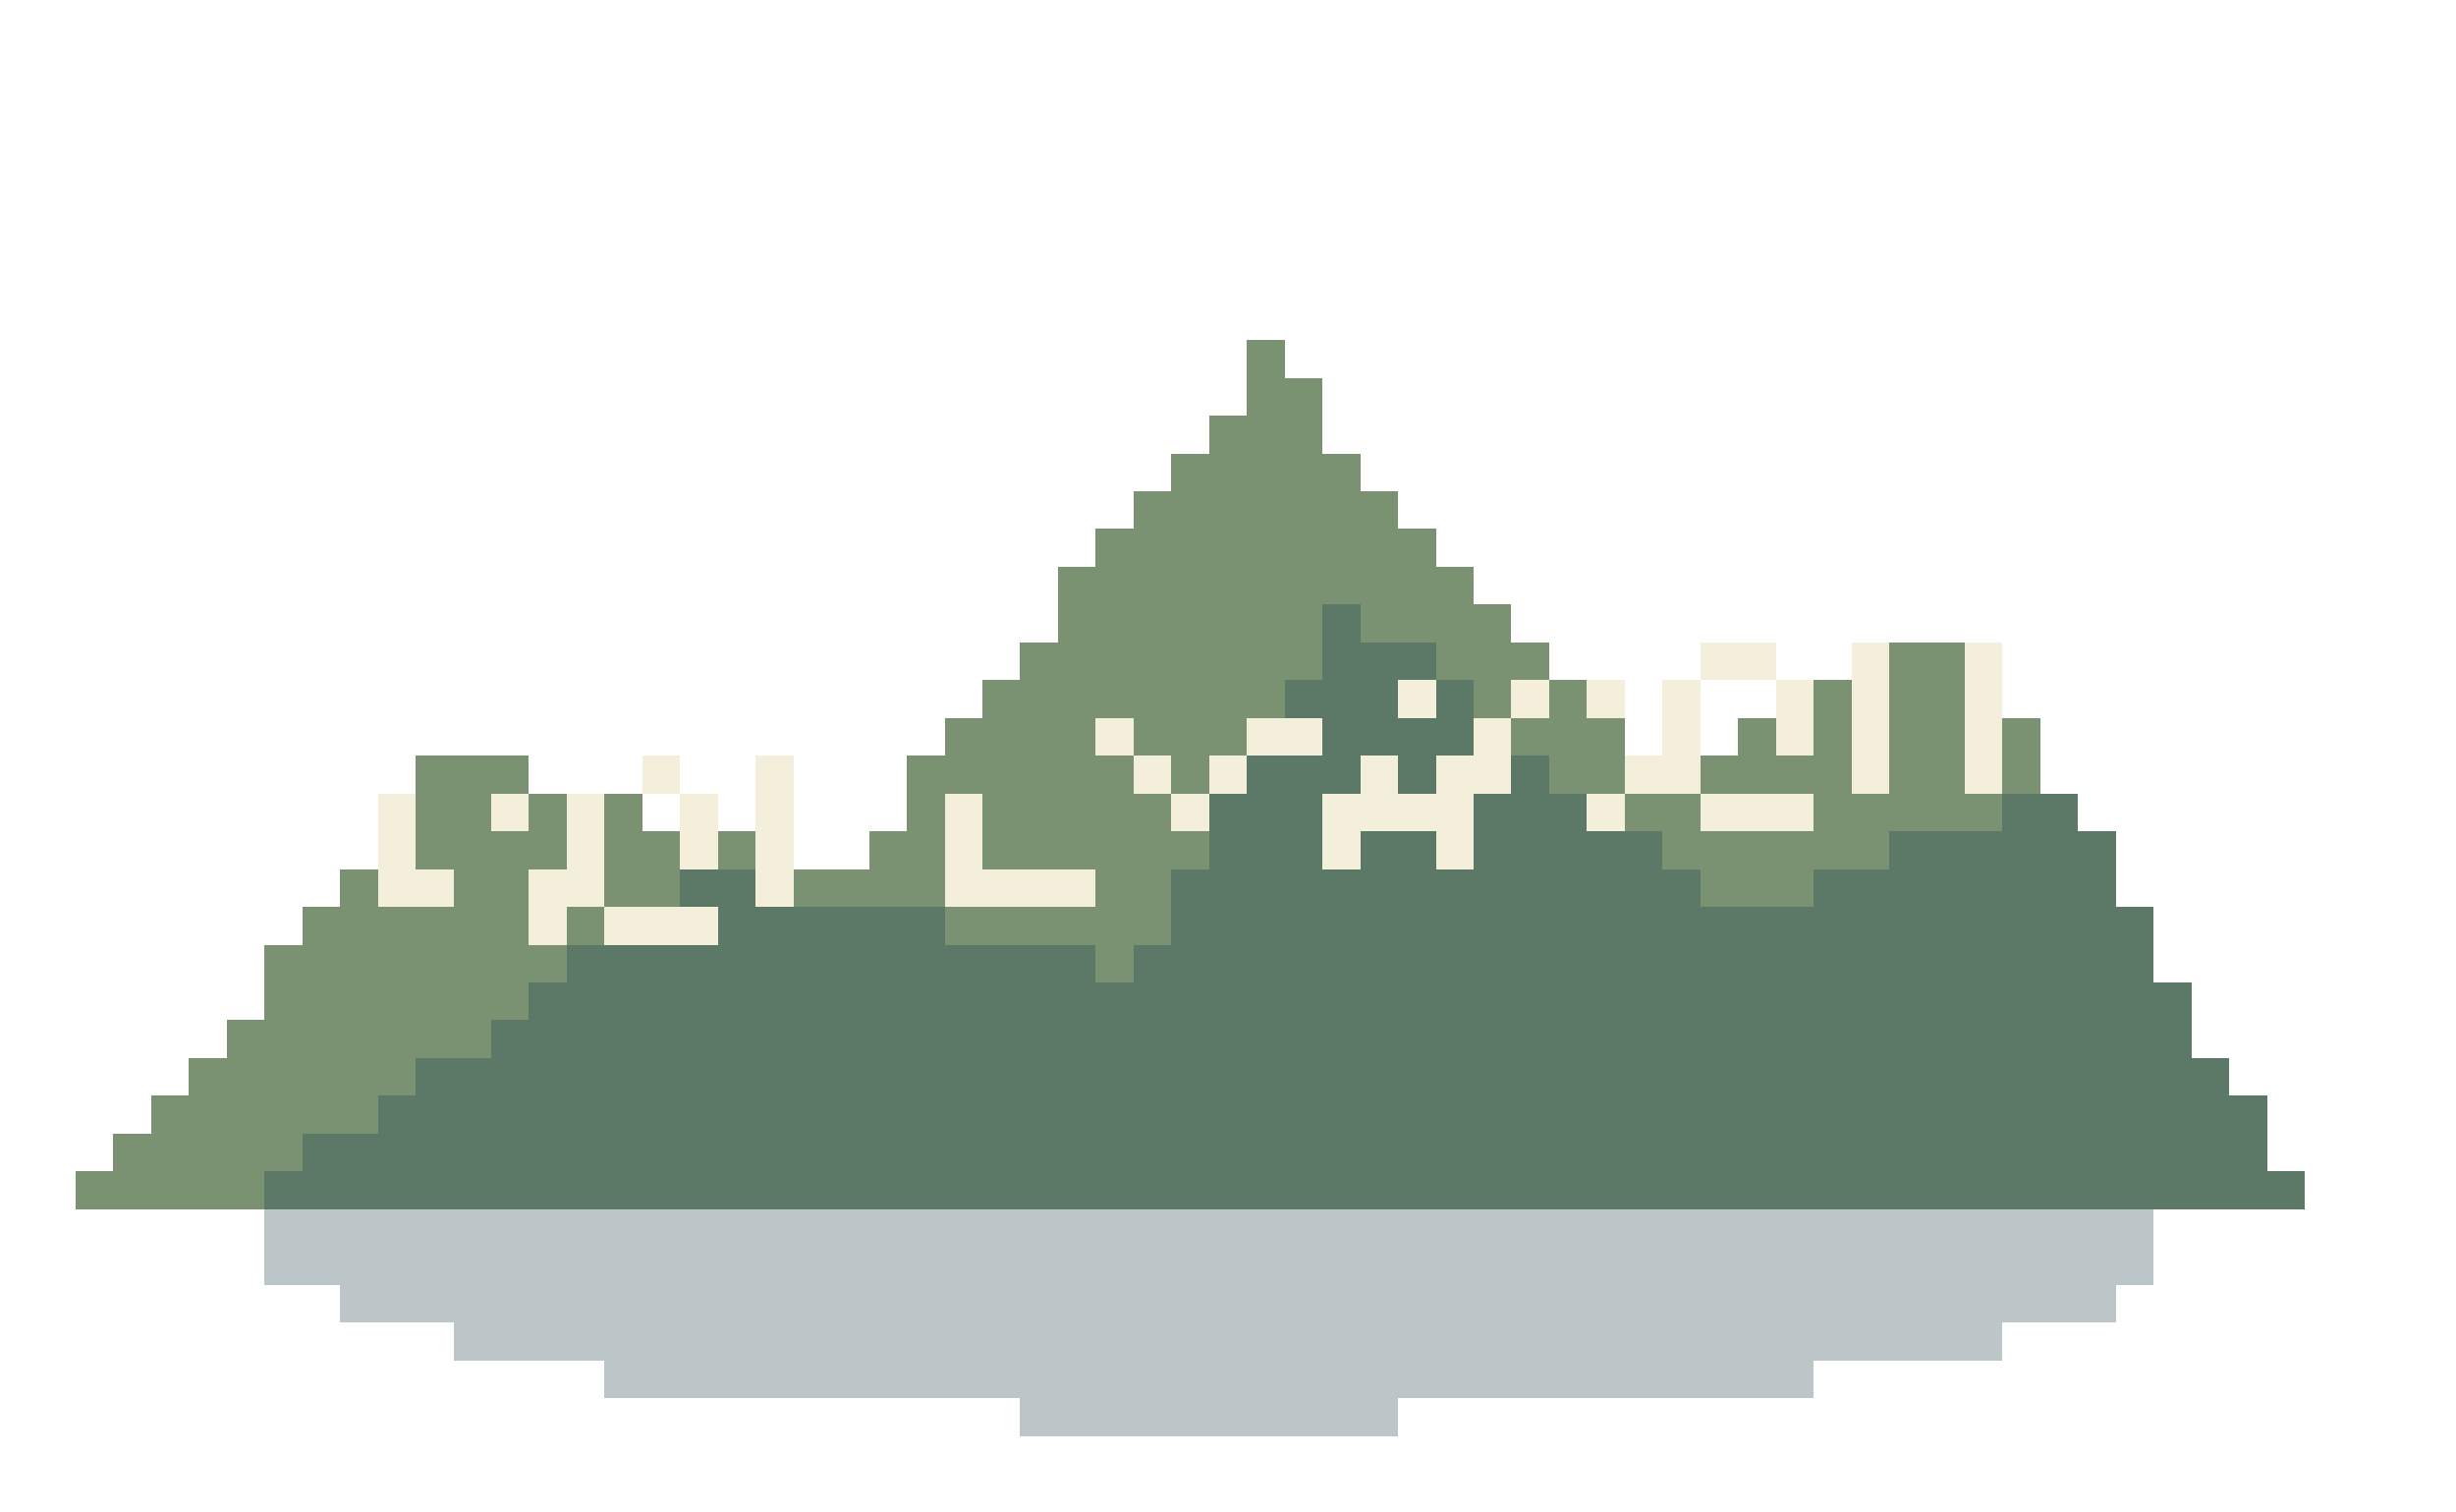
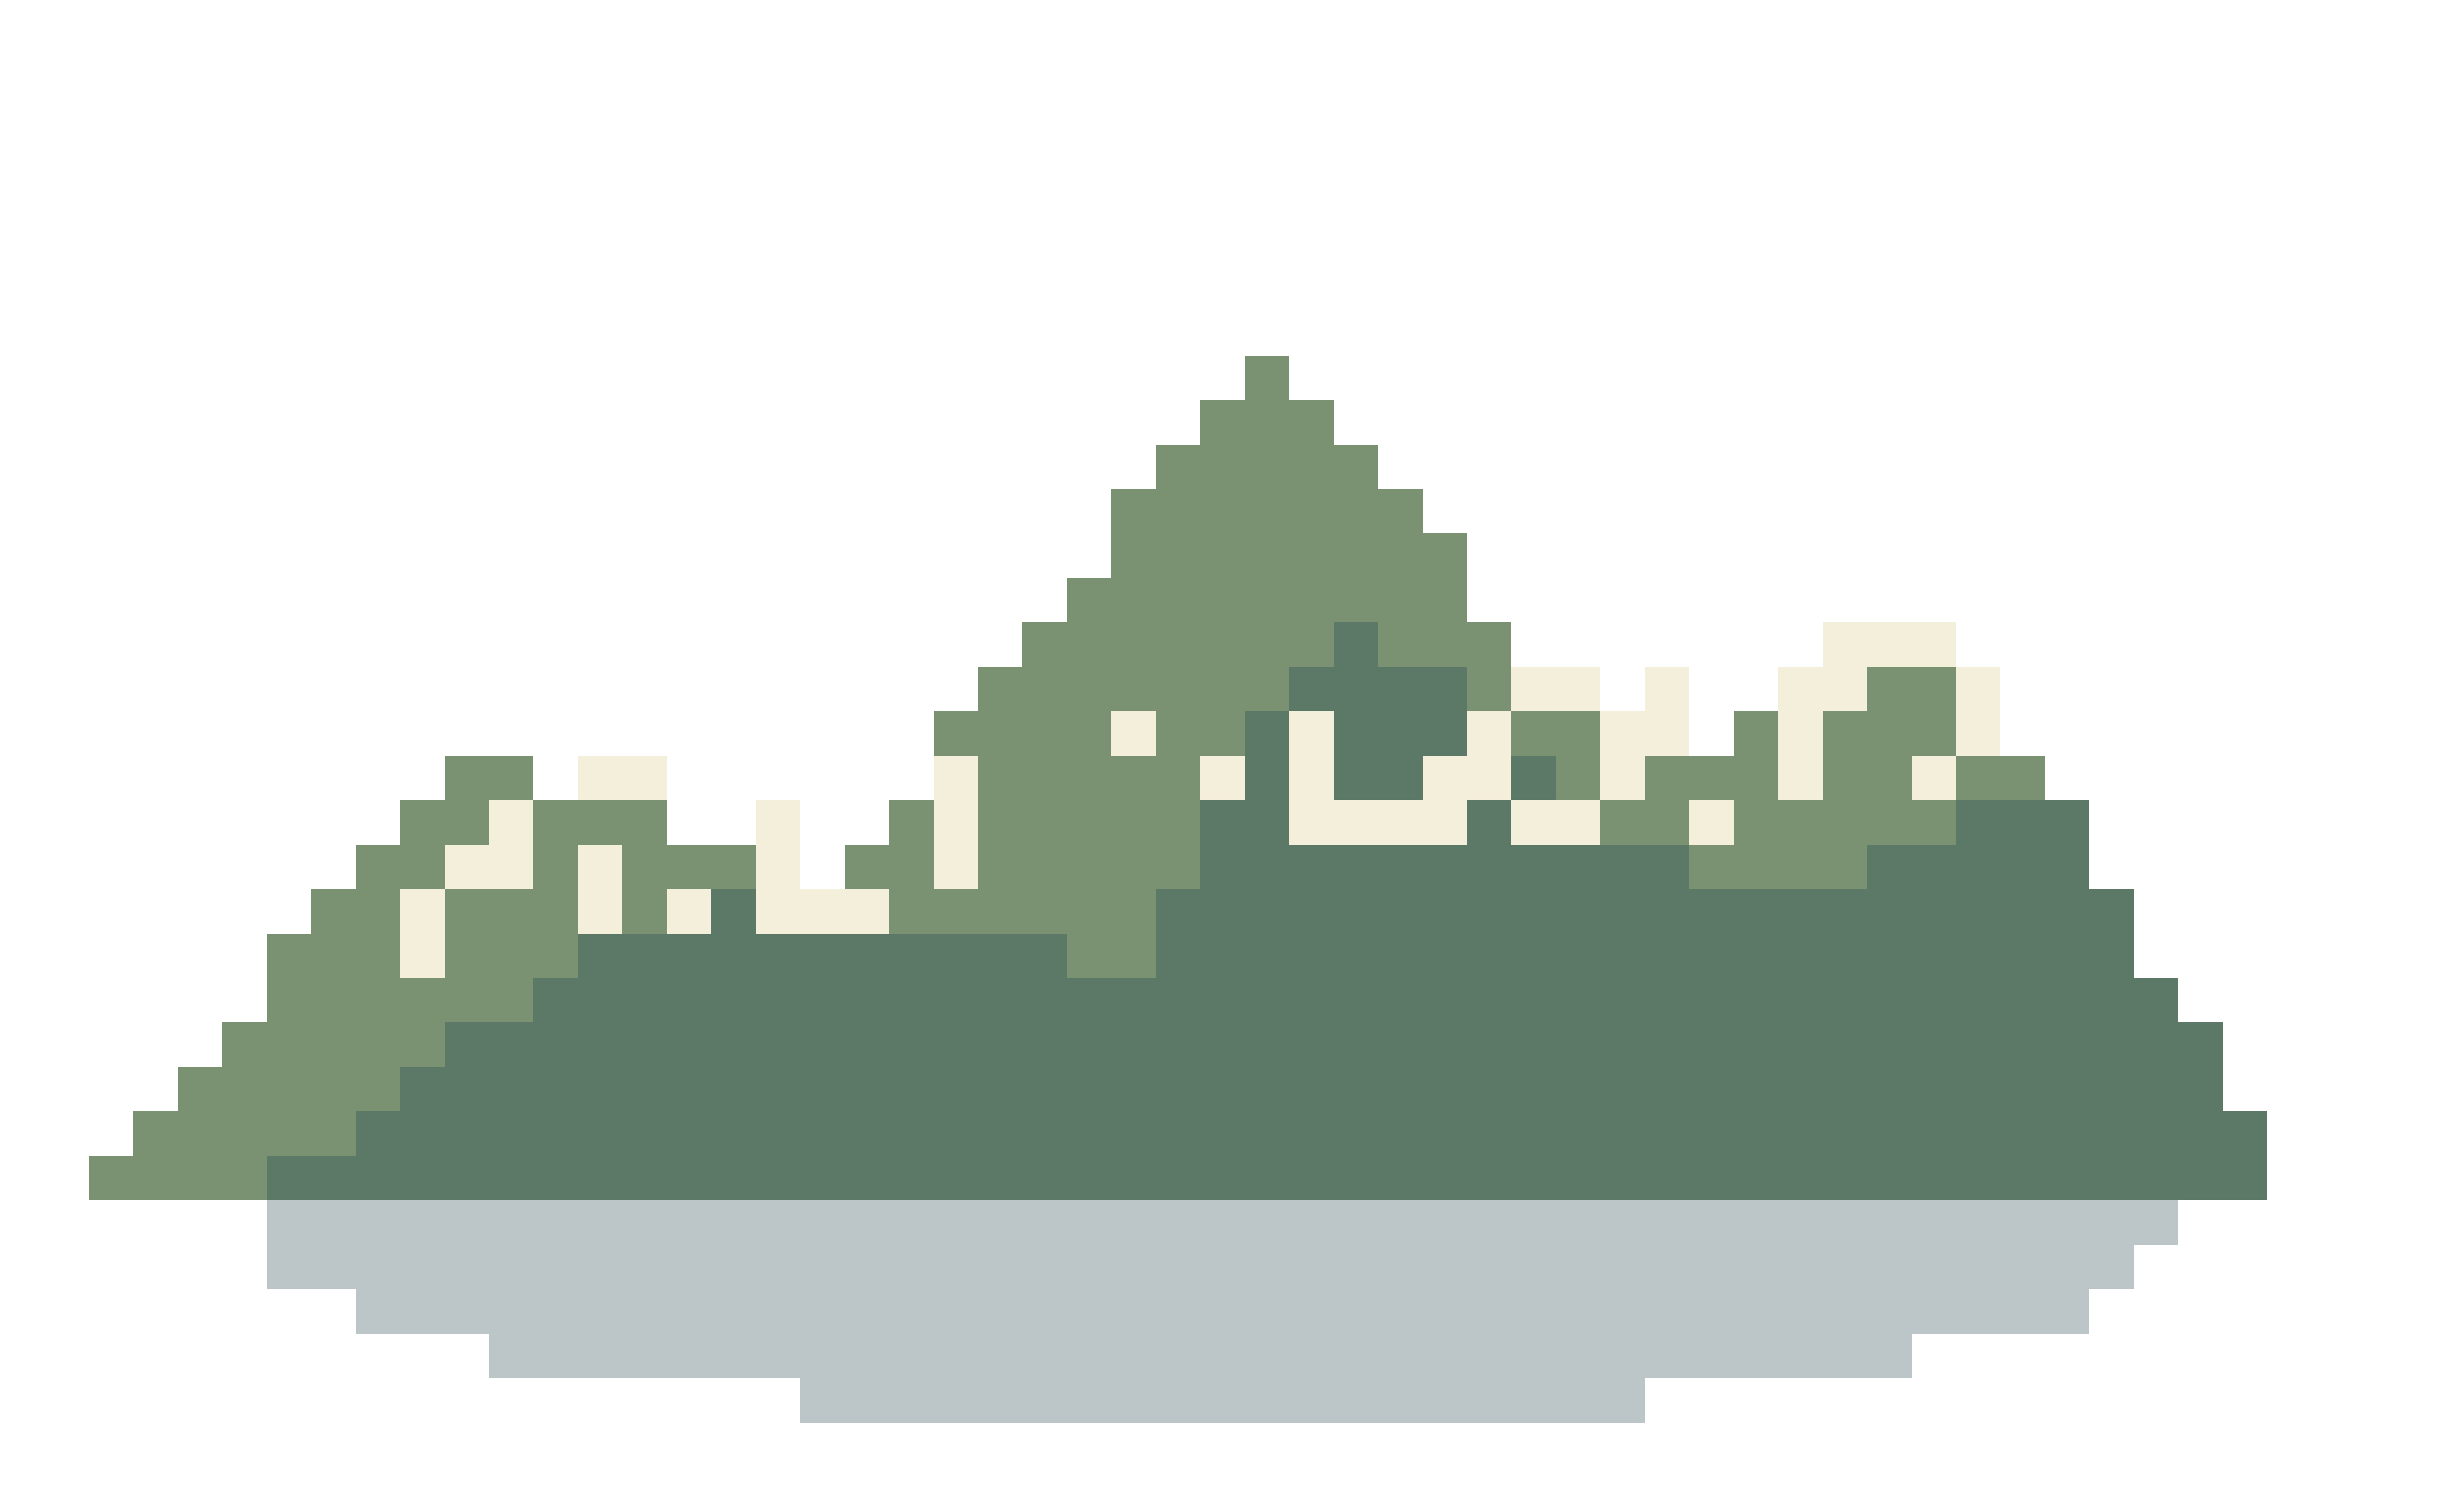
- <svg xmlns="http://www.w3.org/2000/svg" viewBox="0 0 65 40" shape-rendering="crispEdges" role="img">
-   <rect x="33" y="9" width="1" height="1" fill="#7a9272" />
-   <rect x="33" y="10" width="2" height="1" fill="#7a9272" />
-   <rect x="32" y="11" width="3" height="1" fill="#7a9272" />
-   <rect x="31" y="12" width="5" height="1" fill="#7a9272" />
-   <rect x="30" y="13" width="7" height="1" fill="#7a9272" />
-   <rect x="29" y="14" width="9" height="1" fill="#7a9272" />
-   <rect x="28" y="15" width="11" height="1" fill="#7a9272" />
-   <rect x="28" y="16" width="7" height="1" fill="#7a9272" />
-   <rect x="35" y="16" width="1" height="1" fill="#5c7866" />
-   <rect x="36" y="16" width="4" height="1" fill="#7a9272" />
-   <rect x="27" y="17" width="8" height="1" fill="#7a9272" />
-   <rect x="35" y="17" width="3" height="1" fill="#5c7866" />
-   <rect x="38" y="17" width="3" height="1" fill="#7a9272" />
-   <rect x="45" y="17" width="2" height="1" fill="#f4efda" />
-   <rect x="49" y="17" width="1" height="1" fill="#f4efda" />
-   <rect x="50" y="17" width="2" height="1" fill="#7a9272" />
-   <rect x="52" y="17" width="1" height="1" fill="#f4efda" />
-   <rect x="26" y="18" width="8" height="1" fill="#7a9272" />
-   <rect x="34" y="18" width="3" height="1" fill="#5c7866" />
-   <rect x="37" y="18" width="1" height="1" fill="#f4efda" />
-   <rect x="38" y="18" width="1" height="1" fill="#5c7866" />
-   <rect x="39" y="18" width="1" height="1" fill="#7a9272" />
-   <rect x="40" y="18" width="1" height="1" fill="#f4efda" />
-   <rect x="41" y="18" width="1" height="1" fill="#7a9272" />
-   <rect x="42" y="18" width="1" height="1" fill="#f4efda" />
-   <rect x="44" y="18" width="1" height="1" fill="#f4efda" />
-   <rect x="47" y="18" width="1" height="1" fill="#f4efda" />
-   <rect x="48" y="18" width="1" height="1" fill="#7a9272" />
-   <rect x="49" y="18" width="1" height="1" fill="#f4efda" />
-   <rect x="50" y="18" width="2" height="1" fill="#7a9272" />
-   <rect x="52" y="18" width="1" height="1" fill="#f4efda" />
-   <rect x="25" y="19" width="4" height="1" fill="#7a9272" />
-   <rect x="29" y="19" width="1" height="1" fill="#f4efda" />
-   <rect x="30" y="19" width="3" height="1" fill="#7a9272" />
-   <rect x="33" y="19" width="2" height="1" fill="#f4efda" />
-   <rect x="35" y="19" width="4" height="1" fill="#5c7866" />
-   <rect x="39" y="19" width="1" height="1" fill="#f4efda" />
-   <rect x="40" y="19" width="3" height="1" fill="#7a9272" />
-   <rect x="44" y="19" width="1" height="1" fill="#f4efda" />
-   <rect x="46" y="19" width="1" height="1" fill="#7a9272" />
-   <rect x="47" y="19" width="1" height="1" fill="#f4efda" />
-   <rect x="48" y="19" width="1" height="1" fill="#7a9272" />
-   <rect x="49" y="19" width="1" height="1" fill="#f4efda" />
-   <rect x="50" y="19" width="2" height="1" fill="#7a9272" />
-   <rect x="52" y="19" width="1" height="1" fill="#f4efda" />
-   <rect x="53" y="19" width="1" height="1" fill="#7a9272" />
-   <rect x="11" y="20" width="3" height="1" fill="#7a9272" />
-   <rect x="17" y="20" width="1" height="1" fill="#f4efda" />
-   <rect x="20" y="20" width="1" height="1" fill="#f4efda" />
-   <rect x="24" y="20" width="6" height="1" fill="#7a9272" />
-   <rect x="30" y="20" width="1" height="1" fill="#f4efda" />
-   <rect x="31" y="20" width="1" height="1" fill="#7a9272" />
-   <rect x="32" y="20" width="1" height="1" fill="#f4efda" />
-   <rect x="33" y="20" width="3" height="1" fill="#5c7866" />
-   <rect x="36" y="20" width="1" height="1" fill="#f4efda" />
-   <rect x="37" y="20" width="1" height="1" fill="#5c7866" />
-   <rect x="38" y="20" width="2" height="1" fill="#f4efda" />
-   <rect x="40" y="20" width="1" height="1" fill="#5c7866" />
-   <rect x="41" y="20" width="2" height="1" fill="#7a9272" />
-   <rect x="43" y="20" width="2" height="1" fill="#f4efda" />
-   <rect x="45" y="20" width="4" height="1" fill="#7a9272" />
-   <rect x="49" y="20" width="1" height="1" fill="#f4efda" />
-   <rect x="50" y="20" width="2" height="1" fill="#7a9272" />
-   <rect x="52" y="20" width="1" height="1" fill="#f4efda" />
-   <rect x="53" y="20" width="1" height="1" fill="#7a9272" />
-   <rect x="10" y="21" width="1" height="1" fill="#f4efda" />
-   <rect x="11" y="21" width="2" height="1" fill="#7a9272" />
-   <rect x="13" y="21" width="1" height="1" fill="#f4efda" />
-   <rect x="14" y="21" width="1" height="1" fill="#7a9272" />
-   <rect x="15" y="21" width="1" height="1" fill="#f4efda" />
-   <rect x="16" y="21" width="1" height="1" fill="#7a9272" />
-   <rect x="18" y="21" width="1" height="1" fill="#f4efda" />
-   <rect x="20" y="21" width="1" height="1" fill="#f4efda" />
-   <rect x="24" y="21" width="1" height="1" fill="#7a9272" />
-   <rect x="25" y="21" width="1" height="1" fill="#f4efda" />
-   <rect x="26" y="21" width="5" height="1" fill="#7a9272" />
-   <rect x="31" y="21" width="1" height="1" fill="#f4efda" />
-   <rect x="32" y="21" width="3" height="1" fill="#5c7866" />
-   <rect x="35" y="21" width="4" height="1" fill="#f4efda" />
-   <rect x="39" y="21" width="3" height="1" fill="#5c7866" />
-   <rect x="42" y="21" width="1" height="1" fill="#f4efda" />
-   <rect x="43" y="21" width="2" height="1" fill="#7a9272" />
-   <rect x="45" y="21" width="3" height="1" fill="#f4efda" />
-   <rect x="48" y="21" width="5" height="1" fill="#7a9272" />
-   <rect x="53" y="21" width="2" height="1" fill="#5c7866" />
-   <rect x="10" y="22" width="1" height="1" fill="#f4efda" />
-   <rect x="11" y="22" width="4" height="1" fill="#7a9272" />
-   <rect x="15" y="22" width="1" height="1" fill="#f4efda" />
-   <rect x="16" y="22" width="2" height="1" fill="#7a9272" />
-   <rect x="18" y="22" width="1" height="1" fill="#f4efda" />
-   <rect x="19" y="22" width="1" height="1" fill="#7a9272" />
-   <rect x="20" y="22" width="1" height="1" fill="#f4efda" />
-   <rect x="23" y="22" width="2" height="1" fill="#7a9272" />
-   <rect x="25" y="22" width="1" height="1" fill="#f4efda" />
-   <rect x="26" y="22" width="6" height="1" fill="#7a9272" />
-   <rect x="32" y="22" width="3" height="1" fill="#5c7866" />
-   <rect x="35" y="22" width="1" height="1" fill="#f4efda" />
-   <rect x="36" y="22" width="2" height="1" fill="#5c7866" />
-   <rect x="38" y="22" width="1" height="1" fill="#f4efda" />
-   <rect x="39" y="22" width="5" height="1" fill="#5c7866" />
-   <rect x="44" y="22" width="6" height="1" fill="#7a9272" />
-   <rect x="50" y="22" width="6" height="1" fill="#5c7866" />
-   <rect x="9" y="23" width="1" height="1" fill="#7a9272" />
-   <rect x="10" y="23" width="2" height="1" fill="#f4efda" />
-   <rect x="12" y="23" width="2" height="1" fill="#7a9272" />
-   <rect x="14" y="23" width="2" height="1" fill="#f4efda" />
-   <rect x="16" y="23" width="2" height="1" fill="#7a9272" />
-   <rect x="18" y="23" width="2" height="1" fill="#5c7866" />
-   <rect x="20" y="23" width="1" height="1" fill="#f4efda" />
-   <rect x="21" y="23" width="4" height="1" fill="#7a9272" />
-   <rect x="25" y="23" width="4" height="1" fill="#f4efda" />
-   <rect x="29" y="23" width="2" height="1" fill="#7a9272" />
-   <rect x="31" y="23" width="14" height="1" fill="#5c7866" />
-   <rect x="45" y="23" width="3" height="1" fill="#7a9272" />
-   <rect x="48" y="23" width="8" height="1" fill="#5c7866" />
-   <rect x="8" y="24" width="6" height="1" fill="#7a9272" />
-   <rect x="14" y="24" width="1" height="1" fill="#f4efda" />
-   <rect x="15" y="24" width="1" height="1" fill="#7a9272" />
-   <rect x="16" y="24" width="3" height="1" fill="#f4efda" />
-   <rect x="19" y="24" width="6" height="1" fill="#5c7866" />
-   <rect x="25" y="24" width="6" height="1" fill="#7a9272" />
-   <rect x="31" y="24" width="26" height="1" fill="#5c7866" />
-   <rect x="7" y="25" width="8" height="1" fill="#7a9272" />
-   <rect x="15" y="25" width="14" height="1" fill="#5c7866" />
-   <rect x="29" y="25" width="1" height="1" fill="#7a9272" />
-   <rect x="30" y="25" width="27" height="1" fill="#5c7866" />
-   <rect x="7" y="26" width="7" height="1" fill="#7a9272" />
-   <rect x="14" y="26" width="44" height="1" fill="#5c7866" />
-   <rect x="6" y="27" width="7" height="1" fill="#7a9272" />
-   <rect x="13" y="27" width="45" height="1" fill="#5c7866" />
-   <rect x="5" y="28" width="6" height="1" fill="#7a9272" />
-   <rect x="11" y="28" width="48" height="1" fill="#5c7866" />
-   <rect x="4" y="29" width="6" height="1" fill="#7a9272" />
-   <rect x="10" y="29" width="50" height="1" fill="#5c7866" />
-   <rect x="3" y="30" width="5" height="1" fill="#7a9272" />
-   <rect x="8" y="30" width="52" height="1" fill="#5c7866" />
-   <rect x="2" y="31" width="5" height="1" fill="#7a9272" />
-   <rect x="7" y="31" width="54" height="1" fill="#5c7866" />
-   <rect x="7" y="32" width="50" height="1" fill="#082b38" opacity="0.271" />
-   <rect x="7" y="33" width="50" height="1" fill="#082b38" opacity="0.271" />
-   <rect x="9" y="34" width="47" height="1" fill="#082b38" opacity="0.271" />
-   <rect x="12" y="35" width="41" height="1" fill="#082b38" opacity="0.271" />
-   <rect x="16" y="36" width="32" height="1" fill="#082b38" opacity="0.271" />
-   <rect x="27" y="37" width="10" height="1" fill="#082b38" opacity="0.271" />
+ <svg xmlns="http://www.w3.org/2000/svg" viewBox="0 0 55 34" shape-rendering="crispEdges" role="img">
+   <rect x="28" y="8" width="1" height="1" fill="#7a9272" />
+   <rect x="27" y="9" width="3" height="1" fill="#7a9272" />
+   <rect x="26" y="10" width="5" height="1" fill="#7a9272" />
+   <rect x="25" y="11" width="7" height="1" fill="#7a9272" />
+   <rect x="25" y="12" width="8" height="1" fill="#7a9272" />
+   <rect x="24" y="13" width="9" height="1" fill="#7a9272" />
+   <rect x="23" y="14" width="7" height="1" fill="#7a9272" />
+   <rect x="30" y="14" width="1" height="1" fill="#5c7866" />
+   <rect x="31" y="14" width="3" height="1" fill="#7a9272" />
+   <rect x="41" y="14" width="3" height="1" fill="#f4efda" />
+   <rect x="22" y="15" width="7" height="1" fill="#7a9272" />
+   <rect x="29" y="15" width="4" height="1" fill="#5c7866" />
+   <rect x="33" y="15" width="1" height="1" fill="#7a9272" />
+   <rect x="34" y="15" width="2" height="1" fill="#f4efda" />
+   <rect x="37" y="15" width="1" height="1" fill="#f4efda" />
+   <rect x="40" y="15" width="2" height="1" fill="#f4efda" />
+   <rect x="42" y="15" width="2" height="1" fill="#7a9272" />
+   <rect x="44" y="15" width="1" height="1" fill="#f4efda" />
+   <rect x="21" y="16" width="4" height="1" fill="#7a9272" />
+   <rect x="25" y="16" width="1" height="1" fill="#f4efda" />
+   <rect x="26" y="16" width="2" height="1" fill="#7a9272" />
+   <rect x="28" y="16" width="1" height="1" fill="#5c7866" />
+   <rect x="29" y="16" width="1" height="1" fill="#f4efda" />
+   <rect x="30" y="16" width="3" height="1" fill="#5c7866" />
+   <rect x="33" y="16" width="1" height="1" fill="#f4efda" />
+   <rect x="34" y="16" width="2" height="1" fill="#7a9272" />
+   <rect x="36" y="16" width="2" height="1" fill="#f4efda" />
+   <rect x="39" y="16" width="1" height="1" fill="#7a9272" />
+   <rect x="40" y="16" width="1" height="1" fill="#f4efda" />
+   <rect x="41" y="16" width="3" height="1" fill="#7a9272" />
+   <rect x="44" y="16" width="1" height="1" fill="#f4efda" />
+   <rect x="10" y="17" width="2" height="1" fill="#7a9272" />
+   <rect x="13" y="17" width="2" height="1" fill="#f4efda" />
+   <rect x="21" y="17" width="1" height="1" fill="#f4efda" />
+   <rect x="22" y="17" width="5" height="1" fill="#7a9272" />
+   <rect x="27" y="17" width="1" height="1" fill="#f4efda" />
+   <rect x="28" y="17" width="1" height="1" fill="#5c7866" />
+   <rect x="29" y="17" width="1" height="1" fill="#f4efda" />
+   <rect x="30" y="17" width="2" height="1" fill="#5c7866" />
+   <rect x="32" y="17" width="2" height="1" fill="#f4efda" />
+   <rect x="34" y="17" width="1" height="1" fill="#5c7866" />
+   <rect x="35" y="17" width="1" height="1" fill="#7a9272" />
+   <rect x="36" y="17" width="1" height="1" fill="#f4efda" />
+   <rect x="37" y="17" width="3" height="1" fill="#7a9272" />
+   <rect x="40" y="17" width="1" height="1" fill="#f4efda" />
+   <rect x="41" y="17" width="2" height="1" fill="#7a9272" />
+   <rect x="43" y="17" width="1" height="1" fill="#f4efda" />
+   <rect x="44" y="17" width="2" height="1" fill="#7a9272" />
+   <rect x="9" y="18" width="2" height="1" fill="#7a9272" />
+   <rect x="11" y="18" width="1" height="1" fill="#f4efda" />
+   <rect x="12" y="18" width="3" height="1" fill="#7a9272" />
+   <rect x="17" y="18" width="1" height="1" fill="#f4efda" />
+   <rect x="20" y="18" width="1" height="1" fill="#7a9272" />
+   <rect x="21" y="18" width="1" height="1" fill="#f4efda" />
+   <rect x="22" y="18" width="5" height="1" fill="#7a9272" />
+   <rect x="27" y="18" width="2" height="1" fill="#5c7866" />
+   <rect x="29" y="18" width="4" height="1" fill="#f4efda" />
+   <rect x="33" y="18" width="1" height="1" fill="#5c7866" />
+   <rect x="34" y="18" width="2" height="1" fill="#f4efda" />
+   <rect x="36" y="18" width="2" height="1" fill="#7a9272" />
+   <rect x="38" y="18" width="1" height="1" fill="#f4efda" />
+   <rect x="39" y="18" width="5" height="1" fill="#7a9272" />
+   <rect x="44" y="18" width="3" height="1" fill="#5c7866" />
+   <rect x="8" y="19" width="2" height="1" fill="#7a9272" />
+   <rect x="10" y="19" width="2" height="1" fill="#f4efda" />
+   <rect x="12" y="19" width="1" height="1" fill="#7a9272" />
+   <rect x="13" y="19" width="1" height="1" fill="#f4efda" />
+   <rect x="14" y="19" width="3" height="1" fill="#7a9272" />
+   <rect x="17" y="19" width="1" height="1" fill="#f4efda" />
+   <rect x="19" y="19" width="2" height="1" fill="#7a9272" />
+   <rect x="21" y="19" width="1" height="1" fill="#f4efda" />
+   <rect x="22" y="19" width="5" height="1" fill="#7a9272" />
+   <rect x="27" y="19" width="11" height="1" fill="#5c7866" />
+   <rect x="38" y="19" width="4" height="1" fill="#7a9272" />
+   <rect x="42" y="19" width="5" height="1" fill="#5c7866" />
+   <rect x="7" y="20" width="2" height="1" fill="#7a9272" />
+   <rect x="9" y="20" width="1" height="1" fill="#f4efda" />
+   <rect x="10" y="20" width="3" height="1" fill="#7a9272" />
+   <rect x="13" y="20" width="1" height="1" fill="#f4efda" />
+   <rect x="14" y="20" width="1" height="1" fill="#7a9272" />
+   <rect x="15" y="20" width="1" height="1" fill="#f4efda" />
+   <rect x="16" y="20" width="1" height="1" fill="#5c7866" />
+   <rect x="17" y="20" width="3" height="1" fill="#f4efda" />
+   <rect x="20" y="20" width="6" height="1" fill="#7a9272" />
+   <rect x="26" y="20" width="22" height="1" fill="#5c7866" />
+   <rect x="6" y="21" width="3" height="1" fill="#7a9272" />
+   <rect x="9" y="21" width="1" height="1" fill="#f4efda" />
+   <rect x="10" y="21" width="3" height="1" fill="#7a9272" />
+   <rect x="13" y="21" width="11" height="1" fill="#5c7866" />
+   <rect x="24" y="21" width="2" height="1" fill="#7a9272" />
+   <rect x="26" y="21" width="22" height="1" fill="#5c7866" />
+   <rect x="6" y="22" width="6" height="1" fill="#7a9272" />
+   <rect x="12" y="22" width="37" height="1" fill="#5c7866" />
+   <rect x="5" y="23" width="5" height="1" fill="#7a9272" />
+   <rect x="10" y="23" width="40" height="1" fill="#5c7866" />
+   <rect x="4" y="24" width="5" height="1" fill="#7a9272" />
+   <rect x="9" y="24" width="41" height="1" fill="#5c7866" />
+   <rect x="3" y="25" width="5" height="1" fill="#7a9272" />
+   <rect x="8" y="25" width="43" height="1" fill="#5c7866" />
+   <rect x="2" y="26" width="4" height="1" fill="#7a9272" />
+   <rect x="6" y="26" width="45" height="1" fill="#5c7866" />
+   <rect x="6" y="27" width="43" height="1" fill="#082b38" opacity="0.271" />
+   <rect x="6" y="28" width="42" height="1" fill="#082b38" opacity="0.271" />
+   <rect x="8" y="29" width="39" height="1" fill="#082b38" opacity="0.271" />
+   <rect x="11" y="30" width="32" height="1" fill="#082b38" opacity="0.271" />
+   <rect x="18" y="31" width="19" height="1" fill="#082b38" opacity="0.271" />
</svg>
